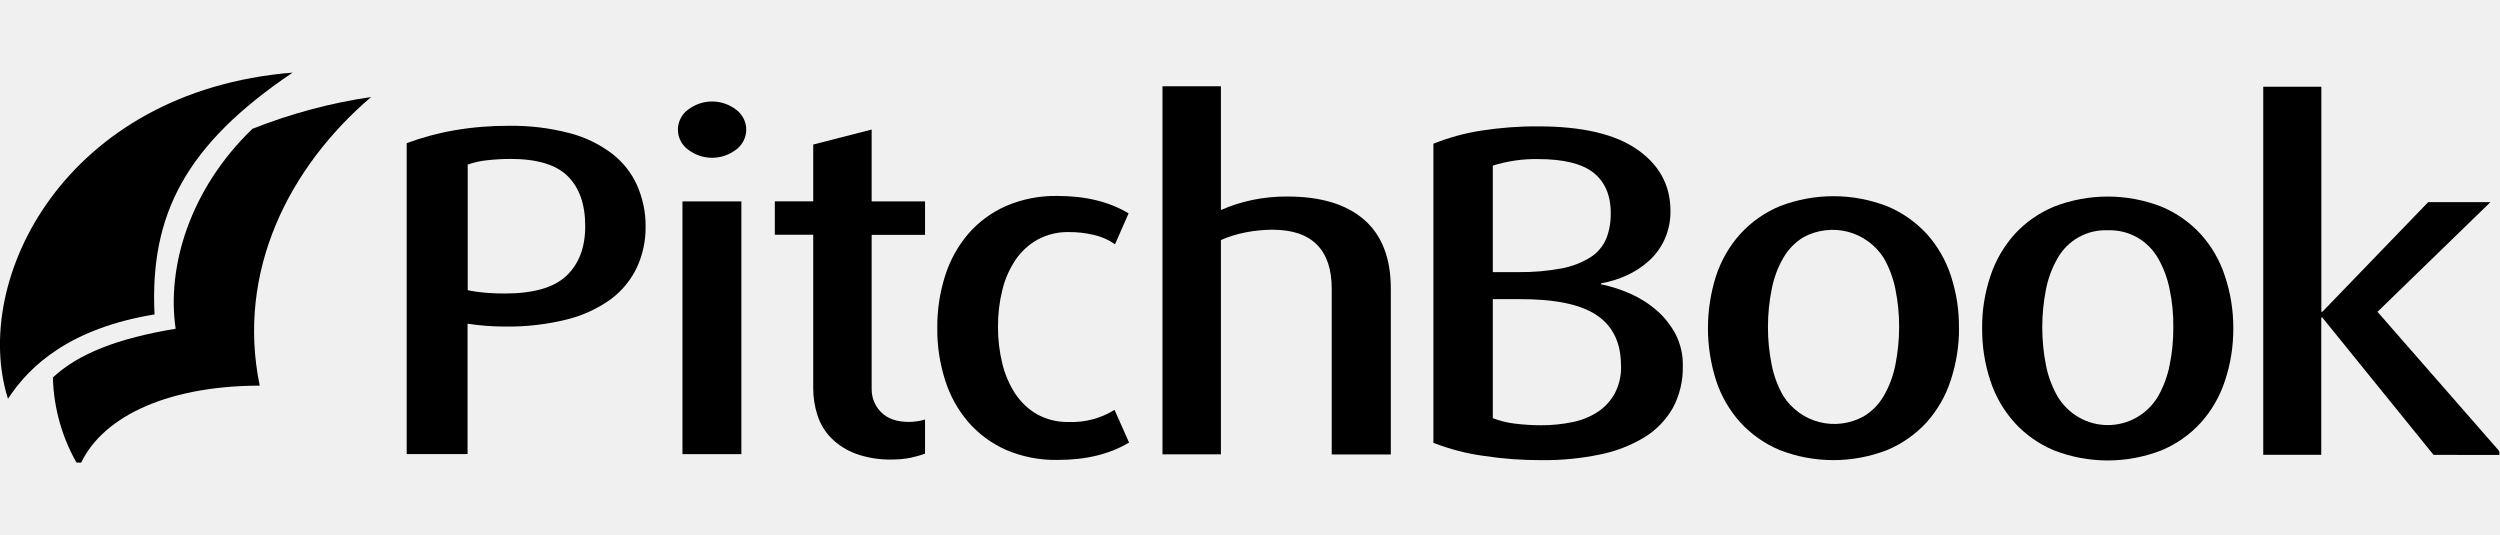
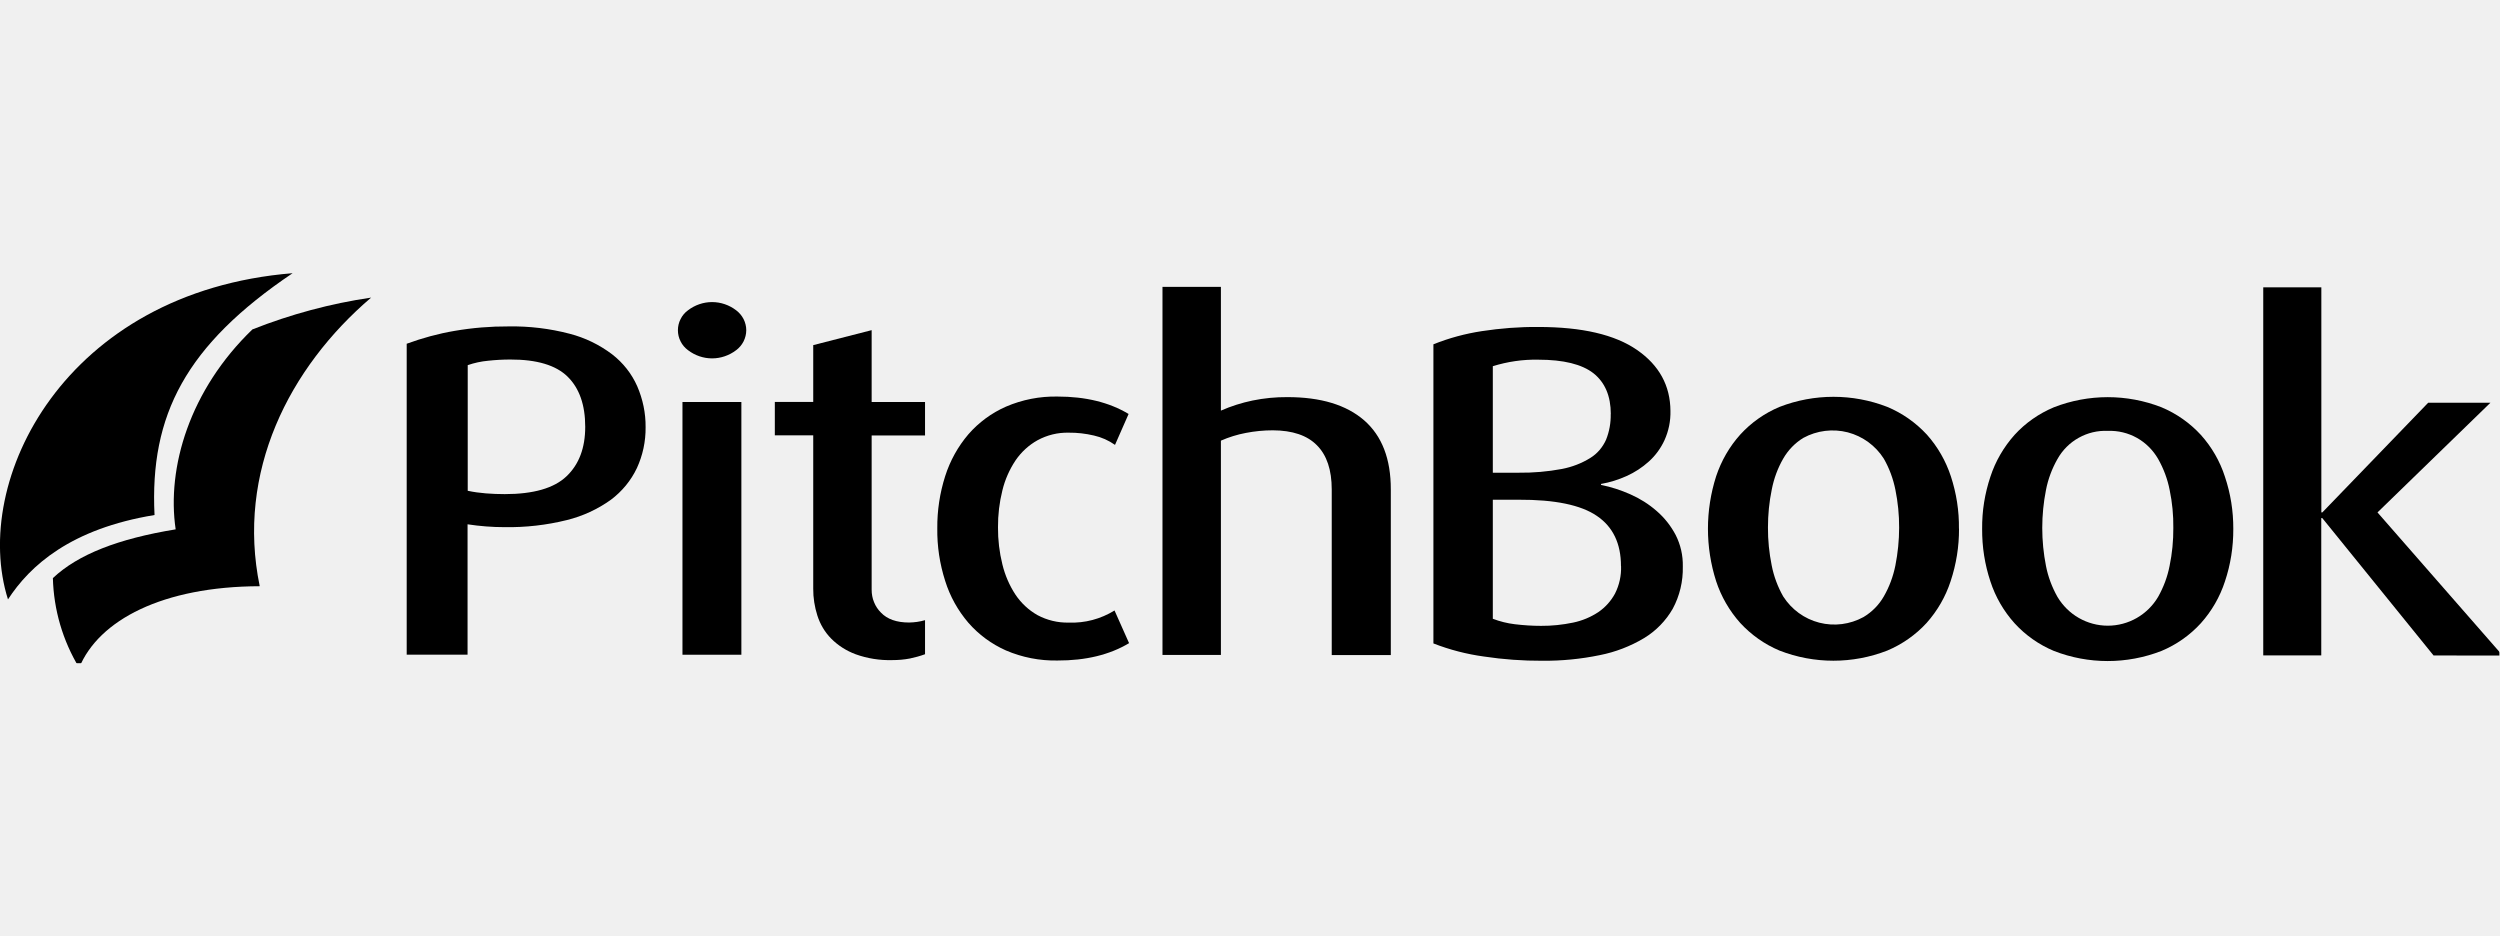
- <svg xmlns="http://www.w3.org/2000/svg" width="5415" height="1158" viewBox="0 0 5415 1158" fill="none">
+ <svg xmlns="http://www.w3.org/2000/svg" width="5415" height="2027" viewBox="0 0 5415 2027" fill="none">
  <g clip-path="url(#clip0_195_406)">
-     <path d="M1267.59 489.998C1267.59 442.587 1254.9 406.455 1229.52 381.428C1204.32 356.576 1162.72 344.062 1105.27 344.239C1089.23 344.239 1073.19 345.12 1057.15 346.882C1042.17 348.292 1027.36 351.465 1013.09 356.4V628.532C1026.13 631.352 1039.35 633.114 1052.57 634.172C1066.14 635.229 1079.71 635.758 1093.28 635.758C1155.5 635.758 1200.09 622.892 1227.06 597.159C1254.2 571.426 1267.59 535.647 1267.59 489.998ZM1398.37 491.056C1398.72 521.547 1392.2 551.863 1379.51 579.358C1366.65 606.5 1347.26 629.942 1323.29 647.919C1294.56 668.541 1262.13 683.522 1227.76 691.982C1183.7 702.91 1138.4 708.021 1092.93 707.316C1066.14 707.316 1039.35 705.201 1012.73 701.147V983.502H880.898V310.046C914.562 297.708 949.284 288.191 984.534 282.198C1023.31 275.501 1062.61 272.328 1101.92 272.504C1146.33 271.799 1190.75 277.087 1233.75 288.367C1267.24 297.003 1298.44 312.161 1326.11 333.135C1349.55 351.289 1368.23 374.906 1380.22 402.049C1392.38 430.249 1398.72 460.388 1398.37 491.056Z" fill="black" />
-     <path d="M1478.22 983.67V436.233H1605.82V983.67H1478.22ZM1616.4 280.78C1616.4 289.24 1614.28 297.524 1610.58 304.926C1606.7 312.505 1601.24 319.026 1594.54 323.961C1579.56 335.418 1561.23 341.763 1542.37 341.763C1523.51 341.763 1505.18 335.418 1490.2 323.961C1483.51 319.026 1477.87 312.505 1474.16 304.926C1470.29 297.524 1468.35 289.24 1468.35 280.78C1468.35 272.32 1470.29 264.036 1474.16 256.633C1477.87 249.055 1483.33 242.533 1490.2 237.598C1505.18 226.142 1523.51 219.797 1542.37 219.797C1561.23 219.797 1579.56 226.142 1594.54 237.598C1601.24 242.71 1606.7 249.055 1610.58 256.633C1614.28 264.036 1616.4 272.32 1616.4 280.604V280.78Z" fill="black" />
-     <mask id="mask0_195_406" style="mask-type:luminance" maskUnits="userSpaceOnUse" x="1676" y="268" width="362" height="734">
-       <path d="M1676.14 268.792H2037.11V1002H1676.14V268.792Z" fill="white" />
+     <path d="M1267.59 924.498C1267.59 877.087 1254.9 840.955 1229.52 815.928C1204.32 791.076 1162.72 778.562 1105.27 778.739C1089.23 778.739 1073.19 779.62 1057.15 781.382C1042.17 782.792 1027.36 785.965 1013.09 790.9V1063.03C1026.13 1065.85 1039.35 1067.61 1052.57 1068.67C1066.14 1069.73 1079.71 1070.26 1093.28 1070.26C1155.5 1070.26 1200.09 1057.39 1227.06 1031.66C1254.2 1005.93 1267.59 970.147 1267.59 924.498ZM1398.37 925.556C1398.72 956.047 1392.2 986.363 1379.51 1013.86C1366.65 1041 1347.26 1064.44 1323.29 1082.42C1294.56 1103.04 1262.13 1118.02 1227.76 1126.48C1183.7 1137.41 1138.4 1142.52 1092.93 1141.82C1066.14 1141.82 1039.35 1139.7 1012.73 1135.65V1418H880.898V744.546C914.562 732.208 949.284 722.691 984.534 716.698C1023.31 710.001 1062.61 706.828 1101.92 707.004C1146.33 706.299 1190.75 711.587 1233.75 722.867C1267.24 731.503 1298.44 746.661 1326.11 767.635C1349.55 785.789 1368.23 809.406 1380.22 836.549C1392.38 864.749 1398.72 894.888 1398.37 925.556Z" fill="black" />
+     <path d="M1478.22 1418.17V870.733H1605.82V1418.17H1478.22ZM1616.4 715.28C1616.4 723.74 1614.28 732.024 1610.58 739.426C1606.7 747.005 1601.24 753.526 1594.54 758.461C1579.56 769.918 1561.23 776.263 1542.37 776.263C1523.51 776.263 1505.18 769.918 1490.2 758.461C1483.51 753.526 1477.87 747.005 1474.16 739.426C1470.29 732.024 1468.35 723.74 1468.35 715.28C1468.35 706.82 1470.29 698.536 1474.16 691.133C1477.87 683.555 1483.33 677.033 1490.2 672.098C1505.18 660.642 1523.51 654.297 1542.37 654.297C1561.23 654.297 1579.56 660.642 1594.54 672.098C1601.24 677.21 1606.7 683.555 1610.58 691.133C1614.28 698.536 1616.4 706.82 1616.4 715.104V715.28Z" fill="black" />
+     <mask id="mask0_195_406" style="mask-type:luminance" maskUnits="userSpaceOnUse" x="1676" y="703" width="362" height="734">
+       <path d="M1676.14 703.293H2037.11V1436.5H1676.14V703.293Z" fill="white" />
    </mask>
    <g mask="url(#mask0_195_406)">
-       <path d="M2003.45 982.614C1992.87 986.491 1981.95 989.487 1971.02 991.779C1958.33 994.246 1945.29 995.304 1932.42 995.304C1905.63 996.009 1878.66 991.779 1853.28 982.614C1833.37 975.211 1815.21 963.755 1800.23 948.597C1786.48 934.673 1776.44 917.577 1770.45 898.894C1764.45 880.035 1761.28 860.295 1761.46 840.555V508.498H1678.27V436.059H1761.46V313.035L1888 280.605V436.235H2003.63V508.674H1888V842.846C1888 852.011 1889.59 861.177 1893.12 869.637C1896.46 878.273 1901.75 886.028 1908.27 892.549C1921.84 906.649 1941.94 913.876 1969.08 913.876C1980.71 913.699 1992.35 912.113 2003.63 908.764V982.614H2003.45Z" fill="black" />
+       <path d="M2003.45 1417.11C1992.87 1420.99 1981.95 1423.99 1971.02 1426.28C1958.33 1428.75 1945.29 1429.8 1932.42 1429.8C1905.63 1430.51 1878.66 1426.28 1853.28 1417.11C1833.37 1409.71 1815.21 1398.25 1800.23 1383.1C1786.48 1369.17 1776.44 1352.08 1770.45 1333.39C1764.45 1314.54 1761.28 1294.8 1761.46 1275.06V942.998H1678.27V870.559H1761.46V747.535L1888 715.105V870.735H2003.63V943.174H1888V1277.35C1888 1286.51 1889.59 1295.68 1893.12 1304.14C1896.46 1312.77 1901.75 1320.53 1908.27 1327.05C1921.84 1341.15 1941.94 1348.38 1969.08 1348.38C1980.71 1348.2 1992.35 1346.61 2003.63 1343.26V1417.11H2003.45Z" fill="black" />
    </g>
-     <mask id="mask1_195_406" style="mask-type:luminance" maskUnits="userSpaceOnUse" x="1991" y="404" width="498" height="598">
-       <path d="M1991.94 404.148H2488.26V1001.99H1991.94V404.148Z" fill="white" />
+     <mask id="mask1_195_406" style="mask-type:luminance" maskUnits="userSpaceOnUse" x="1991" y="838" width="498" height="599">
+       <path d="M1991.94 838.648H2488.26V1436.49H1991.94V838.648Z" fill="white" />
    </mask>
    <g mask="url(#mask1_195_406)">
-       <path d="M2445.43 958.637C2403.3 983.841 2351.66 996.355 2290.32 996.178C2252.08 996.883 2214.01 989.481 2178.76 974.323C2147.56 960.399 2119.89 940.13 2097.33 914.221C2074.77 887.784 2057.67 857.116 2047.27 823.805C2035.47 786.968 2029.65 748.722 2030.18 709.946C2029.83 671.523 2035.64 633.277 2047.27 596.793C2057.85 563.482 2074.95 532.638 2097.51 506.2C2119.89 480.467 2147.74 460.022 2178.93 446.274C2214.18 431.117 2252.08 423.714 2290.5 424.419C2351.31 424.419 2402.6 436.933 2444.54 462.137L2415.11 529.113C2401.36 519.419 2385.85 512.545 2369.46 508.844C2351.48 504.614 2333.15 502.499 2314.82 502.675C2291.21 502.146 2268.12 507.786 2247.32 519.066C2228.28 529.641 2212.07 544.623 2199.73 562.6C2186.51 582.517 2176.82 604.372 2171.18 627.637C2164.66 653.722 2161.48 680.689 2161.66 707.831C2161.48 734.798 2164.66 761.764 2171.18 788.026C2176.82 811.291 2186.34 833.498 2199.56 853.591C2211.72 871.745 2228.11 887.079 2247.14 897.83C2267.94 908.934 2291.21 914.574 2314.65 914.045C2349.72 915.455 2384.27 906.29 2414.05 887.784L2445.6 958.637H2445.43Z" fill="black" />
+       <path d="M2445.43 1393.14C2403.3 1418.34 2351.66 1430.85 2290.32 1430.68C2252.08 1431.38 2214.01 1423.98 2178.76 1408.82C2147.56 1394.9 2119.89 1374.63 2097.33 1348.72C2074.77 1322.28 2057.67 1291.62 2047.27 1258.3C2035.47 1221.47 2029.65 1183.22 2030.18 1144.45C2029.83 1106.02 2035.64 1067.78 2047.27 1031.29C2057.85 997.982 2074.95 967.138 2097.51 940.7C2119.89 914.967 2147.74 894.522 2178.93 880.775C2214.18 865.617 2252.08 858.214 2290.5 858.919C2351.31 858.919 2402.6 871.433 2444.54 896.637L2415.11 963.613C2401.36 953.919 2385.85 947.045 2369.46 943.344C2351.48 939.114 2333.15 936.999 2314.82 937.175C2291.21 936.646 2268.12 942.286 2247.32 953.566C2228.28 964.141 2212.07 979.123 2199.73 997.1C2186.51 1017.02 2176.82 1038.87 2171.18 1062.14C2164.66 1088.22 2161.48 1115.19 2161.66 1142.33C2161.48 1169.3 2164.66 1196.26 2171.18 1222.53C2176.82 1245.79 2186.34 1268 2199.56 1288.09C2211.72 1306.24 2228.11 1321.58 2247.14 1332.33C2267.94 1343.43 2291.21 1349.07 2314.65 1348.55C2349.72 1349.96 2384.27 1340.79 2414.05 1322.28L2445.6 1393.14H2445.43Z" fill="black" />
    </g>
-     <path d="M2884.53 984.193V625.698C2884.53 583.397 2873.96 551.672 2852.63 530.169C2831.48 508.491 2799.4 497.739 2756.93 497.563C2737.36 497.563 2717.8 499.502 2698.59 503.203C2679.9 506.728 2661.75 512.368 2644.48 519.947V984.016H2517.93V186.832H2644.48V454.91C2666.33 445.216 2689.42 437.99 2712.86 433.055C2737.72 427.944 2763.1 425.476 2788.48 425.652C2860.74 425.652 2916.08 442.396 2954.68 475.884C2993.28 509.548 3012.67 559.427 3012.49 625.874V984.369H2884.71L2884.53 984.193Z" fill="black" />
-     <mask id="mask2_195_406" style="mask-type:luminance" maskUnits="userSpaceOnUse" x="3074" y="268" width="588" height="734">
-       <path d="M3074.84 268.792H3661.4V1002H3074.84V268.792Z" fill="white" />
+     <path d="M2884.53 1418.69V1060.2C2884.53 1017.9 2873.96 986.172 2852.63 964.669C2831.48 942.99 2799.4 932.239 2756.93 932.063C2737.36 932.063 2717.8 934.002 2698.59 937.703C2679.9 941.228 2661.75 946.868 2644.48 954.447V1418.52H2517.93V621.332H2644.48V889.41C2666.33 879.716 2689.42 872.49 2712.86 867.555C2737.72 862.444 2763.1 859.976 2788.48 860.152C2860.74 860.152 2916.08 876.896 2954.68 910.384C2993.28 944.048 3012.67 993.927 3012.49 1060.37V1418.87H2884.71L2884.53 1418.69Z" fill="black" />
+     <mask id="mask2_195_406" style="mask-type:luminance" maskUnits="userSpaceOnUse" x="3074" y="703" width="588" height="734">
+       <path d="M3074.84 703.293H3661.4V1436.5H3074.84V703.293Z" fill="white" />
    </mask>
    <g mask="url(#mask2_195_406)">
-       <path d="M3511.03 791.551C3511.03 742.906 3493.76 706.598 3458.86 682.98C3424.14 659.186 3367.56 647.554 3289.13 647.906H3233.44V905.762C3248.59 911.578 3264.81 915.632 3281.02 917.571C3299.88 919.862 3318.92 921.096 3337.78 921.096C3361.22 921.272 3384.48 918.804 3407.4 914.046C3426.96 909.992 3445.47 902.237 3462.03 891.309C3477.19 880.91 3489.53 867.163 3498.17 851.124C3507.51 832.617 3511.91 812.172 3511.21 791.551H3511.03ZM3489 462.49C3489 423.186 3476.31 393.752 3451.46 374.012C3426.43 354.448 3386.6 344.578 3331.79 344.578C3298.47 343.873 3265.34 348.808 3233.44 358.678V589.391H3289.31C3320.68 589.743 3352.05 587.1 3383.07 581.283C3404.93 577.053 3425.9 569.122 3444.76 557.313C3459.92 547.972 3471.55 534.048 3478.78 517.833C3485.83 500.208 3489.18 481.349 3488.82 462.49H3489ZM3644.98 792.608C3645.69 824.51 3638.29 856.059 3623.13 884.083C3608.15 910.168 3586.82 932.023 3561.26 947.533C3531.48 965.335 3499.05 977.849 3465.03 984.546C3424.14 993.006 3382.37 997.06 3340.77 996.707C3298.47 996.884 3256.17 993.887 3214.23 987.542C3176.86 982.431 3140.02 972.913 3104.77 959.166V311.266C3138.61 297.695 3173.86 288.177 3209.82 282.714C3250.18 276.545 3291.07 273.372 3331.96 273.725C3426.61 273.725 3497.99 290.292 3545.93 323.604C3593.87 356.739 3617.84 400.802 3618.19 455.616C3618.72 477.295 3614.32 498.974 3605.33 518.89C3597.22 536.515 3585.76 552.202 3571.49 565.068C3557.03 578.111 3540.82 588.686 3523.19 596.617C3505.57 604.548 3487.06 610.365 3467.85 613.713V615.828C3489.71 620.235 3510.86 627.108 3531.13 636.097C3551.92 645.262 3571.31 657.424 3588.41 672.405C3605.15 686.858 3619.07 704.483 3629.47 724.223C3640.22 745.373 3645.51 768.814 3644.98 792.608Z" fill="black" />
+       <path d="M3511.03 1226.05C3511.03 1177.41 3493.76 1141.1 3458.86 1117.48C3424.14 1093.69 3367.56 1082.05 3289.13 1082.41H3233.44V1340.26C3248.59 1346.08 3264.81 1350.13 3281.02 1352.07C3299.88 1354.36 3318.92 1355.6 3337.78 1355.6C3361.22 1355.77 3384.48 1353.3 3407.4 1348.55C3426.96 1344.49 3445.47 1336.74 3462.03 1325.81C3477.19 1315.41 3489.53 1301.66 3498.17 1285.62C3507.51 1267.12 3511.91 1246.67 3511.21 1226.05H3511.03ZM3489 896.99C3489 857.686 3476.31 828.252 3451.46 808.512C3426.43 788.948 3386.6 779.078 3331.79 779.078C3298.47 778.373 3265.34 783.308 3233.44 793.178V1023.89H3289.31C3320.68 1024.24 3352.05 1021.6 3383.07 1015.78C3404.93 1011.55 3425.9 1003.62 3444.76 991.813C3459.92 982.472 3471.55 968.548 3478.78 952.333C3485.83 934.708 3489.18 915.849 3488.82 896.99H3489ZM3644.98 1227.11C3645.69 1259.01 3638.29 1290.56 3623.13 1318.58C3608.15 1344.67 3586.82 1366.52 3561.26 1382.03C3531.48 1399.83 3499.05 1412.35 3465.03 1419.05C3424.14 1427.51 3382.37 1431.56 3340.77 1431.21C3298.47 1431.38 3256.17 1428.39 3214.23 1422.04C3176.86 1416.93 3140.02 1407.41 3104.77 1393.67V745.766C3138.61 732.195 3173.86 722.677 3209.82 717.214C3250.18 711.045 3291.07 707.872 3331.96 708.225C3426.61 708.225 3497.99 724.792 3545.93 758.104C3593.87 791.239 3617.84 835.302 3618.19 890.116C3618.72 911.795 3614.32 933.474 3605.33 953.39C3597.22 971.015 3585.76 986.702 3571.49 999.568C3557.03 1012.61 3540.82 1023.19 3523.19 1031.12C3505.57 1039.05 3487.06 1044.86 3467.85 1048.21V1050.33C3489.71 1054.73 3510.86 1061.61 3531.13 1070.6C3551.92 1079.76 3571.31 1091.92 3588.41 1106.91C3605.15 1121.36 3619.07 1138.98 3629.47 1158.72C3640.22 1179.87 3645.51 1203.31 3644.98 1227.11Z" fill="black" />
    </g>
-     <mask id="mask3_195_406" style="mask-type:luminance" maskUnits="userSpaceOnUse" x="3661" y="404" width="587" height="598">
-       <path d="M3661.41 404.148H4247.98V1001.99H3661.41V404.148Z" fill="white" />
+     <mask id="mask3_195_406" style="mask-type:luminance" maskUnits="userSpaceOnUse" x="3661" y="838" width="587" height="599">
+       <path d="M3661.41 838.648H4247.98V1436.49H3661.41V838.648Z" fill="white" />
    </mask>
    <g mask="url(#mask3_195_406)">
-       <path d="M4113.52 708.531C4113.69 680.86 4110.87 653.189 4105.41 626.222C4100.65 602.605 4092.37 580.044 4080.38 559.07C4062.58 530.87 4034.56 510.425 4002.3 501.965C3969.87 493.681 3935.5 497.911 3906.07 513.95C3888.09 524.878 3873.11 540.388 3862.53 558.718C3850.55 579.516 3842.27 602.076 3837.68 625.693C3832.04 652.836 3829.4 680.331 3829.4 708.003C3829.22 735.674 3832.04 763.169 3837.51 790.312C3842.09 813.753 3850.55 836.49 3862.36 857.288C3880.34 885.488 3908.18 905.933 3940.61 914.217C3972.87 922.5 4007.06 918.094 4036.32 902.055C4054.65 891.128 4069.81 875.794 4080.38 857.288C4092.37 836.49 4100.65 813.93 4105.41 790.312C4110.7 763.346 4113.52 736.027 4113.52 708.531ZM4243.24 710.646C4243.41 749.246 4237.24 787.668 4225.08 824.329C4214.16 857.816 4196.35 888.66 4172.91 914.922C4149.3 940.654 4120.04 961.1 4087.78 974.671C4012.7 1003.93 3929.51 1003.93 3854.43 974.671C3822.17 961.1 3793.09 940.654 3769.3 914.745C3745.86 888.484 3728.05 857.64 3717.13 824.329C3693.51 750.479 3693.51 671.166 3717.13 597.141C3728.23 563.829 3745.86 532.985 3769.47 506.724C3793.09 480.815 3822.17 460.37 3854.6 446.798C3929.69 417.717 4012.88 417.717 4087.78 446.798C4120.39 460.37 4149.65 480.991 4173.62 506.9C4197.06 533.161 4214.68 564.005 4225.61 597.317C4237.6 633.977 4243.59 672.224 4243.06 710.646H4243.24Z" fill="black" />
+       <path d="M4113.52 1143.03C4113.69 1115.36 4110.87 1087.69 4105.41 1060.72C4100.65 1037.1 4092.37 1014.54 4080.38 993.571C4062.58 965.37 4034.56 944.925 4002.3 936.465C3969.87 928.181 3935.5 932.411 3906.07 948.45C3888.09 959.378 3873.11 974.888 3862.53 993.218C3850.55 1014.02 3842.27 1036.58 3837.68 1060.19C3832.04 1087.34 3829.4 1114.83 3829.4 1142.5C3829.22 1170.17 3832.04 1197.67 3837.51 1224.81C3842.09 1248.25 3850.55 1270.99 3862.36 1291.79C3880.34 1319.99 3908.18 1340.43 3940.61 1348.72C3972.87 1357 4007.06 1352.59 4036.32 1336.56C4054.65 1325.63 4069.81 1310.29 4080.38 1291.79C4092.37 1270.99 4100.65 1248.43 4105.41 1224.81C4110.7 1197.85 4113.52 1170.53 4113.52 1143.03ZM4243.24 1145.15C4243.41 1183.75 4237.24 1222.17 4225.08 1258.83C4214.16 1292.32 4196.35 1323.16 4172.91 1349.42C4149.3 1375.15 4120.04 1395.6 4087.78 1409.17C4012.7 1438.43 3929.51 1438.43 3854.43 1409.17C3822.17 1395.6 3793.09 1375.15 3769.3 1349.25C3745.86 1322.98 3728.05 1292.14 3717.13 1258.83C3693.51 1184.98 3693.51 1105.67 3717.13 1031.64C3728.23 998.329 3745.86 967.485 3769.47 941.224C3793.09 915.315 3822.17 894.87 3854.6 881.299C3929.69 852.217 4012.88 852.217 4087.78 881.299C4120.39 894.87 4149.65 915.491 4173.62 941.4C4197.06 967.662 4214.68 998.506 4225.61 1031.82C4237.6 1068.48 4243.59 1106.72 4243.06 1145.15H4243.24Z" fill="black" />
    </g>
-     <mask id="mask4_195_406" style="mask-type:luminance" maskUnits="userSpaceOnUse" x="4293" y="404" width="587" height="598">
-       <path d="M4293.09 404.148H4879.65V1001.99H4293.09V404.148Z" fill="white" />
+     <mask id="mask4_195_406" style="mask-type:luminance" maskUnits="userSpaceOnUse" x="4293" y="838" width="587" height="599">
+       <path d="M4293.09 838.648H4879.65V1436.49H4293.09V838.648Z" fill="white" />
    </mask>
    <g mask="url(#mask4_195_406)">
-       <path d="M4707.42 709.071C4707.77 681.576 4705.13 653.905 4699.49 626.938C4694.91 603.321 4686.45 580.761 4674.64 559.787C4663.71 540.752 4647.85 524.713 4628.64 513.961C4609.42 503.21 4587.57 497.922 4565.54 498.804C4543.51 497.746 4521.65 503.034 4502.44 513.785C4483.05 524.536 4467.19 540.575 4456.44 559.787C4444.63 580.584 4436.17 603.144 4431.59 626.762C4420.84 681.048 4420.84 736.919 4431.59 791.381C4436.17 814.822 4444.63 837.382 4456.44 858.356C4467.72 877.215 4483.58 893.078 4502.79 904.005C4521.83 914.933 4543.51 920.749 4565.54 920.749C4587.57 920.749 4609.25 914.933 4628.28 904.005C4647.32 893.078 4663.36 877.215 4674.46 858.356C4686.27 837.382 4694.73 814.822 4699.31 791.381C4704.95 764.238 4707.6 736.567 4707.42 708.895V709.071ZM4837.32 711.186C4837.49 749.962 4831.5 788.385 4819.16 825.045C4808.24 858.532 4790.43 889.376 4766.99 915.462C4743.37 941.371 4714.29 961.816 4681.86 975.387C4606.78 1004.64 4523.59 1004.64 4448.68 975.387C4416.25 961.816 4387.17 941.371 4363.55 915.462C4339.94 889.2 4322.13 858.356 4311.21 824.869C4299.05 788.384 4293.05 749.785 4293.23 711.186C4292.88 672.764 4299.05 634.517 4311.21 598.033C4322.13 564.545 4340.11 533.701 4363.55 507.44C4387.17 481.531 4416.25 461.262 4448.68 447.691C4523.77 418.433 4606.96 418.433 4681.86 447.691C4714.29 461.262 4743.37 481.707 4767.17 507.616C4790.61 533.701 4808.41 564.545 4819.16 598.033C4831.5 634.517 4837.49 672.764 4837.32 711.186Z" fill="black" />
+       <path d="M4707.42 1143.57C4707.77 1116.08 4705.13 1088.4 4699.49 1061.44C4694.91 1037.82 4686.45 1015.26 4674.64 994.287C4663.71 975.252 4647.85 959.213 4628.64 948.461C4609.42 937.71 4587.57 932.423 4565.54 933.304C4543.51 932.246 4521.65 937.534 4502.44 948.285C4483.05 959.036 4467.19 975.075 4456.44 994.287C4444.63 1015.08 4436.17 1037.64 4431.59 1061.26C4420.84 1115.55 4420.84 1171.42 4431.59 1225.88C4436.17 1249.32 4444.63 1271.88 4456.44 1292.86C4467.72 1311.72 4483.58 1327.58 4502.79 1338.51C4521.83 1349.43 4543.51 1355.25 4565.54 1355.25C4587.57 1355.25 4609.25 1349.43 4628.28 1338.51C4647.32 1327.58 4663.36 1311.72 4674.46 1292.86C4686.27 1271.88 4694.73 1249.32 4699.31 1225.88C4704.95 1198.74 4707.6 1171.07 4707.42 1143.4V1143.57ZM4837.32 1145.69C4837.49 1184.46 4831.5 1222.88 4819.16 1259.54C4808.24 1293.03 4790.43 1323.88 4766.99 1349.96C4743.37 1375.87 4714.29 1396.32 4681.86 1409.89C4606.78 1439.14 4523.59 1439.14 4448.68 1409.89C4416.25 1396.32 4387.17 1375.87 4363.55 1349.96C4339.94 1323.7 4322.13 1292.86 4311.21 1259.37C4299.05 1222.88 4293.05 1184.29 4293.23 1145.69C4292.88 1107.26 4299.05 1069.02 4311.21 1032.53C4322.13 999.046 4340.11 968.202 4363.55 941.94C4387.17 916.031 4416.25 895.762 4448.68 882.191C4523.77 852.933 4606.96 852.933 4681.86 882.191C4714.29 895.762 4743.37 916.207 4767.17 942.116C4790.61 968.202 4808.41 999.046 4819.16 1032.53C4831.5 1069.02 4837.49 1107.26 4837.32 1145.69Z" fill="black" />
    </g>
-     <mask id="mask5_195_406" style="mask-type:luminance" maskUnits="userSpaceOnUse" x="4879" y="178" width="536" height="813">
-       <path d="M4879.66 178.554H5414.41V990.72H4879.66V178.554Z" fill="white" />
+     <mask id="mask5_195_406" style="mask-type:luminance" maskUnits="userSpaceOnUse" x="4879" y="613" width="536" height="813">
+       <path d="M4879.66 613.054H5414.41V1425.22H4879.66V613.054Z" fill="white" />
    </mask>
    <g mask="url(#mask5_195_406)">
-       <path d="M5271.09 985.251L5029.97 687.563H5027.86V985.075H4902.19V187.89H5028.03V675.401H5030.15L5259.45 437.815H5394.28L5149.65 675.401L5420.72 985.427L5271.09 985.251Z" fill="black" />
+       <path d="M5271.09 1419.75L5029.97 1122.06H5027.86V1419.57H4902.19V622.39H5028.03V1109.9H5030.15L5259.45 872.315H5394.28L5149.65 1109.9L5420.72 1419.93L5271.09 1419.75Z" fill="black" />
    </g>
-     <mask id="mask6_195_406" style="mask-type:luminance" maskUnits="userSpaceOnUse" x="0" y="156" width="639" height="745">
-       <path d="M0 156H638.382V900.485H0V156Z" fill="white" />
+     <mask id="mask6_195_406" style="mask-type:luminance" maskUnits="userSpaceOnUse" x="0" y="590" width="639" height="745">
+       <path d="M0 590.5H638.382V1334.99H0V590.5Z" fill="white" />
    </mask>
    <g mask="url(#mask6_195_406)">
-       <path d="M633.813 157.239C139.957 197.425 -63.965 606.68 17.286 863.831C64.874 790.51 153.529 710.668 334.715 681.058C324.14 464.269 402.572 313.045 633.813 157.239Z" fill="black" />
+       <path d="M633.813 591.739C139.957 631.925 -63.965 1041.18 17.286 1298.33C64.874 1225.01 153.529 1145.17 334.715 1115.56C324.14 898.769 402.572 747.545 633.813 591.739Z" fill="black" />
    </g>
-     <mask id="mask7_195_406" style="mask-type:luminance" maskUnits="userSpaceOnUse" x="96" y="178" width="723" height="824">
-       <path d="M96.891 178.554H818.816V1002H96.891V178.554Z" fill="white" />
+     <mask id="mask7_195_406" style="mask-type:luminance" maskUnits="userSpaceOnUse" x="96" y="613" width="723" height="824">
+       <path d="M96.891 613.054H818.816V1436.5H96.891V613.054Z" fill="white" />
    </mask>
    <g mask="url(#mask7_195_406)">
-       <path d="M380.51 712.062C255.724 732.507 169.009 766.347 114.547 817.636C116.309 886.198 135.873 953.173 171.476 1011.87C213.776 908.758 352.134 835.79 562.578 835.261C511.465 588.157 625.852 362.027 803.866 210.098C715.916 222.964 629.553 246.23 546.715 279.012C411.178 409.615 360.594 577.934 380.51 712.238V712.062Z" fill="black" />
+       <path d="M380.51 1146.56C255.724 1167.01 169.009 1200.85 114.547 1252.14C116.309 1320.7 135.873 1387.67 171.476 1446.37C213.776 1343.26 352.134 1270.29 562.578 1269.76C511.465 1022.66 625.852 796.527 803.866 644.598C715.916 657.465 629.553 680.73 546.715 713.513C411.178 844.115 360.594 1012.43 380.51 1146.74V1146.56Z" fill="black" />
    </g>
  </g>
  <defs>
    <clipPath id="clip0_195_406">
-       <rect width="5414.41" height="1158" fill="white" />
+       <rect width="5414.41" height="2027" fill="white" />
    </clipPath>
  </defs>
</svg>
